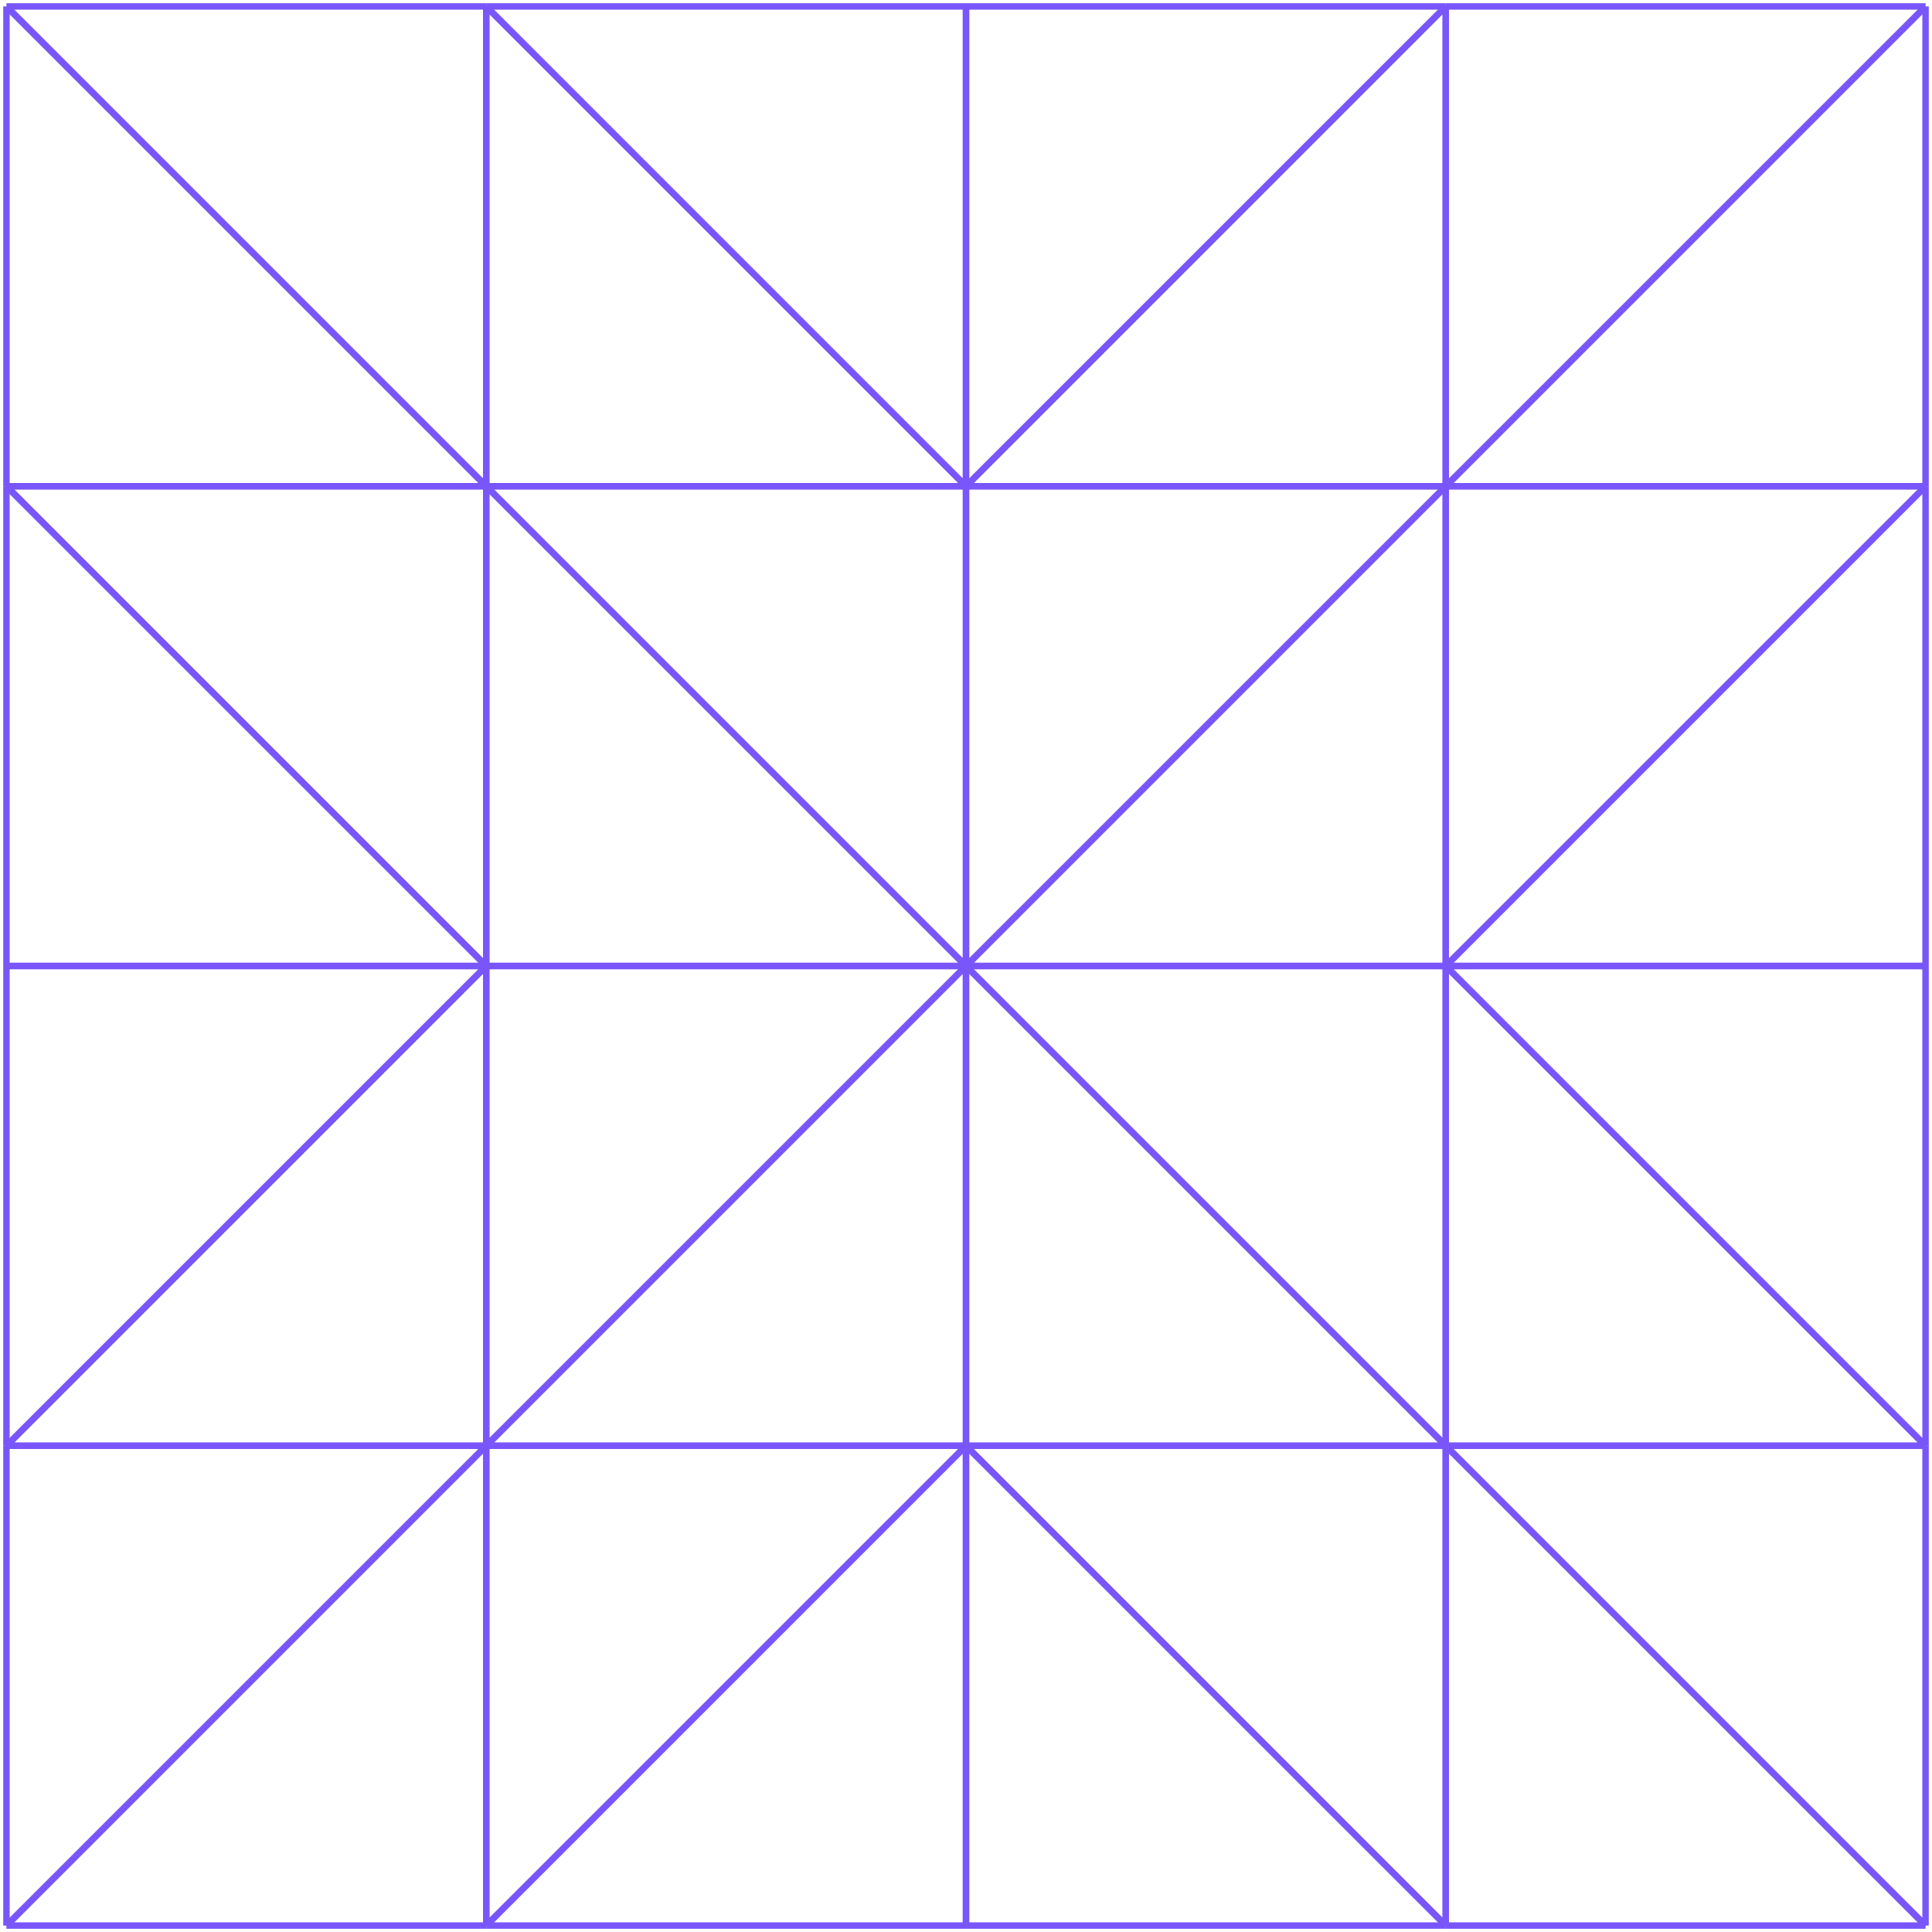
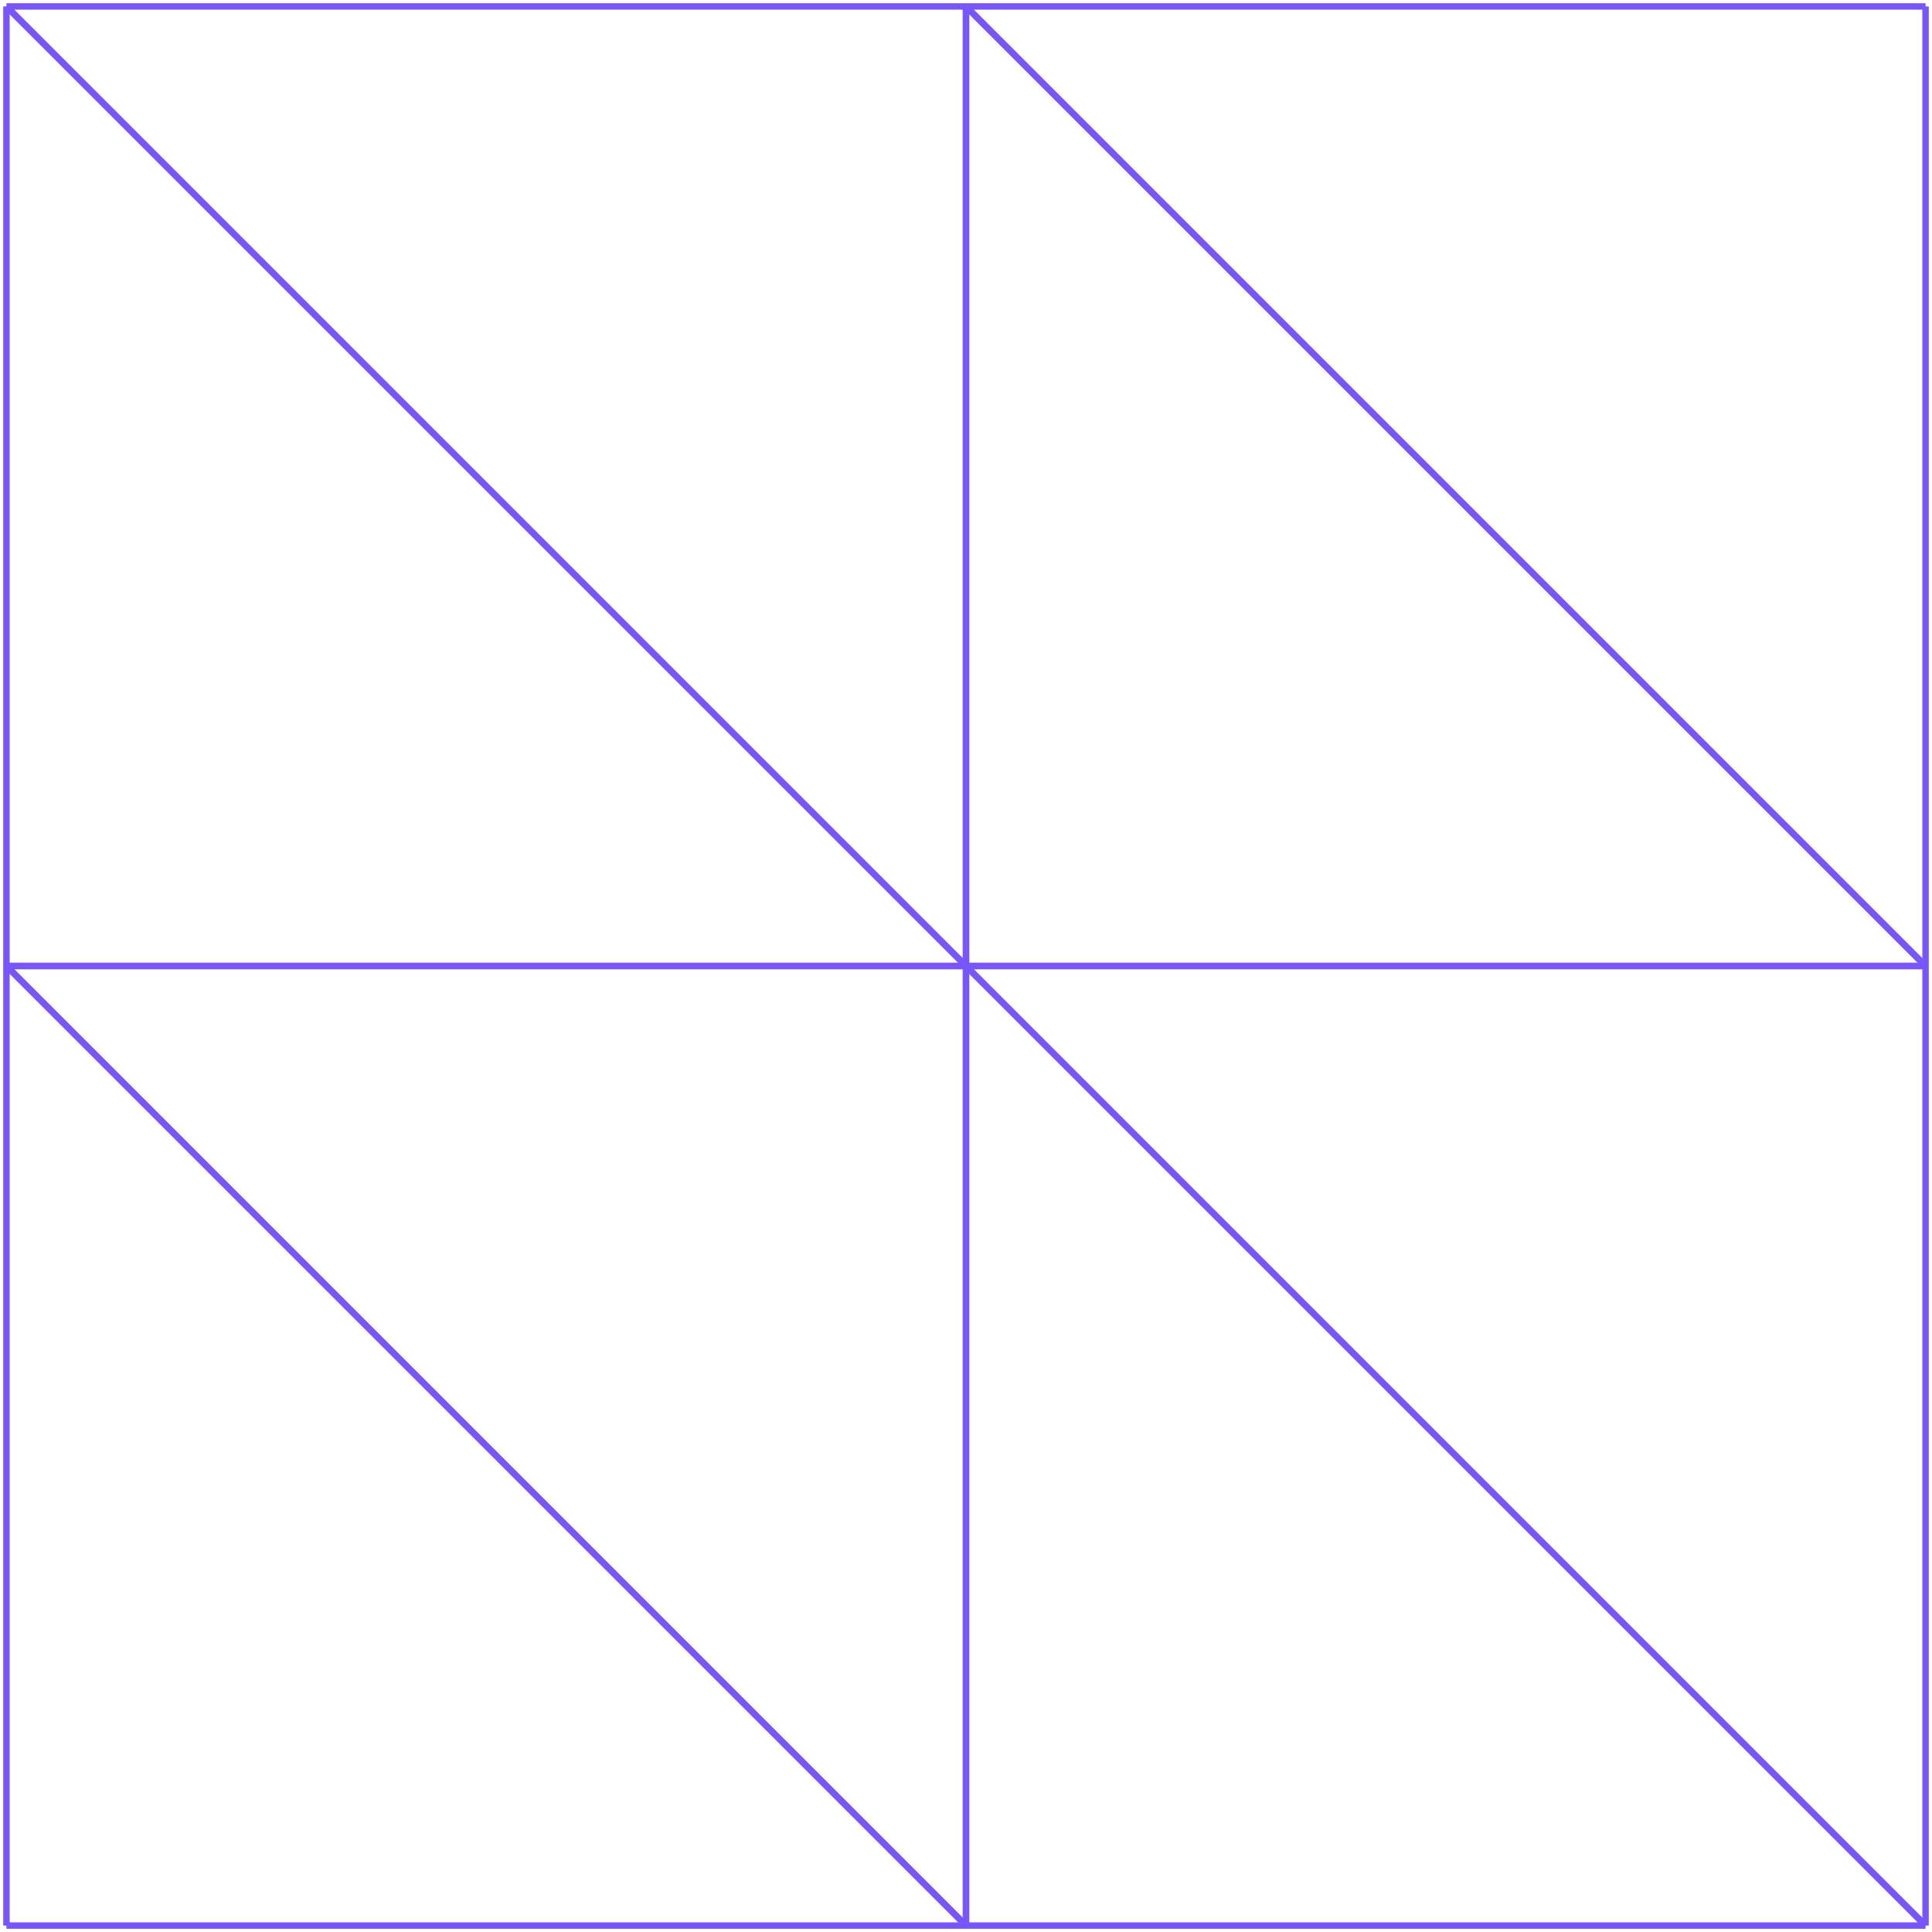
<svg xmlns="http://www.w3.org/2000/svg" version="1.1" width="300" height="300.0">
-   <line x1="1.0" y1="299.0" x2="75.5" y2="299.0" style="stroke:#7856FA;stroke-width:1" />
-   <line x1="1.0" y1="299.0" x2="75.5" y2="224.5" style="stroke:#7856FA;stroke-width:1" />
-   <line x1="75.5" y1="299.0" x2="75.5" y2="224.5" style="stroke:#7856FA;stroke-width:1" />
-   <line x1="150.0" y1="299.0" x2="224.5" y2="299.0" style="stroke:#7856FA;stroke-width:1" />
-   <line x1="150.0" y1="299.0" x2="150.0" y2="224.5" style="stroke:#7856FA;stroke-width:1" />
-   <line x1="224.5" y1="299.0" x2="150.0" y2="224.5" style="stroke:#7856FA;stroke-width:1" />
-   <line x1="299.0" y1="299.0" x2="224.5" y2="224.5" style="stroke:#7856FA;stroke-width:1" />
-   <line x1="299.0" y1="299.0" x2="299.0" y2="224.5" style="stroke:#7856FA;stroke-width:1" />
-   <line x1="224.5" y1="224.5" x2="299.0" y2="224.5" style="stroke:#7856FA;stroke-width:1" />
-   <line x1="1.0" y1="299.0" x2="1.0" y2="224.5" style="stroke:#7856FA;stroke-width:1" />
-   <line x1="1.0" y1="299.0" x2="75.5" y2="224.5" style="stroke:#7856FA;stroke-width:1" />
-   <line x1="1.0" y1="224.5" x2="75.5" y2="224.5" style="stroke:#7856FA;stroke-width:1" />
-   <line x1="1.0" y1="150.0" x2="75.5" y2="150.0" style="stroke:#7856FA;stroke-width:1" />
-   <line x1="1.0" y1="150.0" x2="1.0" y2="75.5" style="stroke:#7856FA;stroke-width:1" />
-   <line x1="75.5" y1="150.0" x2="1.0" y2="75.5" style="stroke:#7856FA;stroke-width:1" />
-   <line x1="150.0" y1="150.0" x2="75.5" y2="75.5" style="stroke:#7856FA;stroke-width:1" />
-   <line x1="150.0" y1="150.0" x2="150.0" y2="75.5" style="stroke:#7856FA;stroke-width:1" />
-   <line x1="75.5" y1="75.5" x2="150.0" y2="75.5" style="stroke:#7856FA;stroke-width:1" />
-   <line x1="150.0" y1="150.0" x2="150.0" y2="75.5" style="stroke:#7856FA;stroke-width:1" />
-   <line x1="150.0" y1="150.0" x2="224.5" y2="75.5" style="stroke:#7856FA;stroke-width:1" />
-   <line x1="150.0" y1="75.5" x2="224.5" y2="75.5" style="stroke:#7856FA;stroke-width:1" />
-   <line x1="150.0" y1="150.0" x2="224.5" y2="150.0" style="stroke:#7856FA;stroke-width:1" />
-   <line x1="150.0" y1="150.0" x2="224.5" y2="75.5" style="stroke:#7856FA;stroke-width:1" />
-   <line x1="224.5" y1="150.0" x2="224.5" y2="75.5" style="stroke:#7856FA;stroke-width:1" />
-   <line x1="150.0" y1="299.0" x2="75.5" y2="299.0" style="stroke:#7856FA;stroke-width:1" />
-   <line x1="150.0" y1="299.0" x2="150.0" y2="224.5" style="stroke:#7856FA;stroke-width:1" />
-   <line x1="75.5" y1="299.0" x2="150.0" y2="224.5" style="stroke:#7856FA;stroke-width:1" />
-   <line x1="299.0" y1="299.0" x2="224.5" y2="299.0" style="stroke:#7856FA;stroke-width:1" />
-   <line x1="299.0" y1="299.0" x2="224.5" y2="224.5" style="stroke:#7856FA;stroke-width:1" />
-   <line x1="224.5" y1="299.0" x2="224.5" y2="224.5" style="stroke:#7856FA;stroke-width:1" />
-   <line x1="150.0" y1="150.0" x2="224.5" y2="224.5" style="stroke:#7856FA;stroke-width:1" />
-   <line x1="150.0" y1="150.0" x2="224.5" y2="150.0" style="stroke:#7856FA;stroke-width:1" />
-   <line x1="224.5" y1="224.5" x2="224.5" y2="150.0" style="stroke:#7856FA;stroke-width:1" />
-   <line x1="1.0" y1="150.0" x2="1.0" y2="224.5" style="stroke:#7856FA;stroke-width:1" />
-   <line x1="1.0" y1="150.0" x2="75.5" y2="150.0" style="stroke:#7856FA;stroke-width:1" />
-   <line x1="1.0" y1="224.5" x2="75.5" y2="150.0" style="stroke:#7856FA;stroke-width:1" />
-   <line x1="150.0" y1="150.0" x2="75.5" y2="150.0" style="stroke:#7856FA;stroke-width:1" />
-   <line x1="150.0" y1="150.0" x2="75.5" y2="75.5" style="stroke:#7856FA;stroke-width:1" />
-   <line x1="75.5" y1="150.0" x2="75.5" y2="75.5" style="stroke:#7856FA;stroke-width:1" />
-   <line x1="1.0" y1="1.0" x2="75.5" y2="75.5" style="stroke:#7856FA;stroke-width:1" />
-   <line x1="1.0" y1="1.0" x2="75.5" y2="1.0" style="stroke:#7856FA;stroke-width:1" />
-   <line x1="75.5" y1="75.5" x2="75.5" y2="1.0" style="stroke:#7856FA;stroke-width:1" />
-   <line x1="150.0" y1="1.0" x2="150.0" y2="75.5" style="stroke:#7856FA;stroke-width:1" />
-   <line x1="150.0" y1="1.0" x2="224.5" y2="1.0" style="stroke:#7856FA;stroke-width:1" />
-   <line x1="150.0" y1="75.5" x2="224.5" y2="1.0" style="stroke:#7856FA;stroke-width:1" />
-   <line x1="299.0" y1="150.0" x2="224.5" y2="150.0" style="stroke:#7856FA;stroke-width:1" />
-   <line x1="299.0" y1="150.0" x2="299.0" y2="75.5" style="stroke:#7856FA;stroke-width:1" />
-   <line x1="224.5" y1="150.0" x2="299.0" y2="75.5" style="stroke:#7856FA;stroke-width:1" />
-   <line x1="150.0" y1="150.0" x2="75.5" y2="224.5" style="stroke:#7856FA;stroke-width:1" />
-   <line x1="150.0" y1="150.0" x2="150.0" y2="224.5" style="stroke:#7856FA;stroke-width:1" />
-   <line x1="75.5" y1="224.5" x2="150.0" y2="224.5" style="stroke:#7856FA;stroke-width:1" />
-   <line x1="150.0" y1="150.0" x2="150.0" y2="224.5" style="stroke:#7856FA;stroke-width:1" />
-   <line x1="150.0" y1="150.0" x2="224.5" y2="224.5" style="stroke:#7856FA;stroke-width:1" />
-   <line x1="150.0" y1="224.5" x2="224.5" y2="224.5" style="stroke:#7856FA;stroke-width:1" />
-   <line x1="299.0" y1="150.0" x2="299.0" y2="224.5" style="stroke:#7856FA;stroke-width:1" />
-   <line x1="299.0" y1="150.0" x2="224.5" y2="150.0" style="stroke:#7856FA;stroke-width:1" />
-   <line x1="299.0" y1="224.5" x2="224.5" y2="150.0" style="stroke:#7856FA;stroke-width:1" />
-   <line x1="150.0" y1="150.0" x2="75.5" y2="224.5" style="stroke:#7856FA;stroke-width:1" />
-   <line x1="150.0" y1="150.0" x2="75.5" y2="150.0" style="stroke:#7856FA;stroke-width:1" />
-   <line x1="75.5" y1="224.5" x2="75.5" y2="150.0" style="stroke:#7856FA;stroke-width:1" />
-   <line x1="1.0" y1="1.0" x2="1.0" y2="75.5" style="stroke:#7856FA;stroke-width:1" />
-   <line x1="1.0" y1="1.0" x2="75.5" y2="75.5" style="stroke:#7856FA;stroke-width:1" />
-   <line x1="1.0" y1="75.5" x2="75.5" y2="75.5" style="stroke:#7856FA;stroke-width:1" />
-   <line x1="150.0" y1="1.0" x2="150.0" y2="75.5" style="stroke:#7856FA;stroke-width:1" />
-   <line x1="150.0" y1="1.0" x2="75.5" y2="1.0" style="stroke:#7856FA;stroke-width:1" />
-   <line x1="150.0" y1="75.5" x2="75.5" y2="1.0" style="stroke:#7856FA;stroke-width:1" />
-   <line x1="299.0" y1="1.0" x2="224.5" y2="75.5" style="stroke:#7856FA;stroke-width:1" />
-   <line x1="299.0" y1="1.0" x2="224.5" y2="1.0" style="stroke:#7856FA;stroke-width:1" />
-   <line x1="224.5" y1="75.5" x2="224.5" y2="1.0" style="stroke:#7856FA;stroke-width:1" />
-   <line x1="299.0" y1="1.0" x2="224.5" y2="75.5" style="stroke:#7856FA;stroke-width:1" />
-   <line x1="299.0" y1="1.0" x2="299.0" y2="75.5" style="stroke:#7856FA;stroke-width:1" />
-   <line x1="224.5" y1="75.5" x2="299.0" y2="75.5" style="stroke:#7856FA;stroke-width:1" />
-   <line x1="75.5" y1="299.0" x2="75.5" y2="224.5" style="stroke:#7856FA;stroke-width:1" />
-   <line x1="75.5" y1="299.0" x2="150.0" y2="224.5" style="stroke:#7856FA;stroke-width:1" />
-   <line x1="75.5" y1="224.5" x2="150.0" y2="224.5" style="stroke:#7856FA;stroke-width:1" />
-   <line x1="224.5" y1="299.0" x2="150.0" y2="224.5" style="stroke:#7856FA;stroke-width:1" />
-   <line x1="224.5" y1="299.0" x2="224.5" y2="224.5" style="stroke:#7856FA;stroke-width:1" />
-   <line x1="150.0" y1="224.5" x2="224.5" y2="224.5" style="stroke:#7856FA;stroke-width:1" />
-   <line x1="224.5" y1="224.5" x2="299.0" y2="224.5" style="stroke:#7856FA;stroke-width:1" />
-   <line x1="224.5" y1="224.5" x2="224.5" y2="150.0" style="stroke:#7856FA;stroke-width:1" />
-   <line x1="299.0" y1="224.5" x2="224.5" y2="150.0" style="stroke:#7856FA;stroke-width:1" />
-   <line x1="1.0" y1="224.5" x2="75.5" y2="224.5" style="stroke:#7856FA;stroke-width:1" />
-   <line x1="1.0" y1="224.5" x2="75.5" y2="150.0" style="stroke:#7856FA;stroke-width:1" />
-   <line x1="75.5" y1="224.5" x2="75.5" y2="150.0" style="stroke:#7856FA;stroke-width:1" />
-   <line x1="75.5" y1="150.0" x2="1.0" y2="75.5" style="stroke:#7856FA;stroke-width:1" />
-   <line x1="75.5" y1="150.0" x2="75.5" y2="75.5" style="stroke:#7856FA;stroke-width:1" />
-   <line x1="1.0" y1="75.5" x2="75.5" y2="75.5" style="stroke:#7856FA;stroke-width:1" />
-   <line x1="75.5" y1="75.5" x2="150.0" y2="75.5" style="stroke:#7856FA;stroke-width:1" />
-   <line x1="75.5" y1="75.5" x2="75.5" y2="1.0" style="stroke:#7856FA;stroke-width:1" />
-   <line x1="150.0" y1="75.5" x2="75.5" y2="1.0" style="stroke:#7856FA;stroke-width:1" />
-   <line x1="150.0" y1="75.5" x2="224.5" y2="75.5" style="stroke:#7856FA;stroke-width:1" />
-   <line x1="150.0" y1="75.5" x2="224.5" y2="1.0" style="stroke:#7856FA;stroke-width:1" />
-   <line x1="224.5" y1="75.5" x2="224.5" y2="1.0" style="stroke:#7856FA;stroke-width:1" />
-   <line x1="224.5" y1="150.0" x2="224.5" y2="75.5" style="stroke:#7856FA;stroke-width:1" />
-   <line x1="224.5" y1="150.0" x2="299.0" y2="75.5" style="stroke:#7856FA;stroke-width:1" />
-   <line x1="224.5" y1="75.5" x2="299.0" y2="75.5" style="stroke:#7856FA;stroke-width:1" />
+   <line x1="1.0" y1="299.0" x2="1.0" y2="150.0" style="stroke:#7856FA;stroke-width:1" />
+   <line x1="1.0" y1="299.0" x2="150.0" y2="299.0" style="stroke:#7856FA;stroke-width:1" />
+   <line x1="1.0" y1="150.0" x2="150.0" y2="299.0" style="stroke:#7856FA;stroke-width:1" />
+   <line x1="1.0" y1="1.0" x2="150.0" y2="150.0" style="stroke:#7856FA;stroke-width:1" />
+   <line x1="1.0" y1="1.0" x2="150.0" y2="1.0" style="stroke:#7856FA;stroke-width:1" />
+   <line x1="150.0" y1="150.0" x2="150.0" y2="1.0" style="stroke:#7856FA;stroke-width:1" />
+   <line x1="1.0" y1="1.0" x2="1.0" y2="150.0" style="stroke:#7856FA;stroke-width:1" />
+   <line x1="1.0" y1="1.0" x2="150.0" y2="150.0" style="stroke:#7856FA;stroke-width:1" />
+   <line x1="1.0" y1="150.0" x2="150.0" y2="150.0" style="stroke:#7856FA;stroke-width:1" />
+   <line x1="299.0" y1="299.0" x2="150.0" y2="150.0" style="stroke:#7856FA;stroke-width:1" />
+   <line x1="299.0" y1="299.0" x2="299.0" y2="150.0" style="stroke:#7856FA;stroke-width:1" />
+   <line x1="150.0" y1="150.0" x2="299.0" y2="150.0" style="stroke:#7856FA;stroke-width:1" />
+   <line x1="299.0" y1="299.0" x2="150.0" y2="299.0" style="stroke:#7856FA;stroke-width:1" />
+   <line x1="299.0" y1="299.0" x2="150.0" y2="150.0" style="stroke:#7856FA;stroke-width:1" />
+   <line x1="150.0" y1="299.0" x2="150.0" y2="150.0" style="stroke:#7856FA;stroke-width:1" />
+   <line x1="299.0" y1="1.0" x2="150.0" y2="1.0" style="stroke:#7856FA;stroke-width:1" />
+   <line x1="299.0" y1="1.0" x2="299.0" y2="150.0" style="stroke:#7856FA;stroke-width:1" />
+   <line x1="150.0" y1="1.0" x2="299.0" y2="150.0" style="stroke:#7856FA;stroke-width:1" />
+   <line x1="1.0" y1="150.0" x2="150.0" y2="299.0" style="stroke:#7856FA;stroke-width:1" />
+   <line x1="1.0" y1="150.0" x2="150.0" y2="150.0" style="stroke:#7856FA;stroke-width:1" />
+   <line x1="150.0" y1="299.0" x2="150.0" y2="150.0" style="stroke:#7856FA;stroke-width:1" />
+   <line x1="150.0" y1="150.0" x2="150.0" y2="1.0" style="stroke:#7856FA;stroke-width:1" />
+   <line x1="150.0" y1="150.0" x2="299.0" y2="150.0" style="stroke:#7856FA;stroke-width:1" />
+   <line x1="150.0" y1="1.0" x2="299.0" y2="150.0" style="stroke:#7856FA;stroke-width:1" />
</svg>
